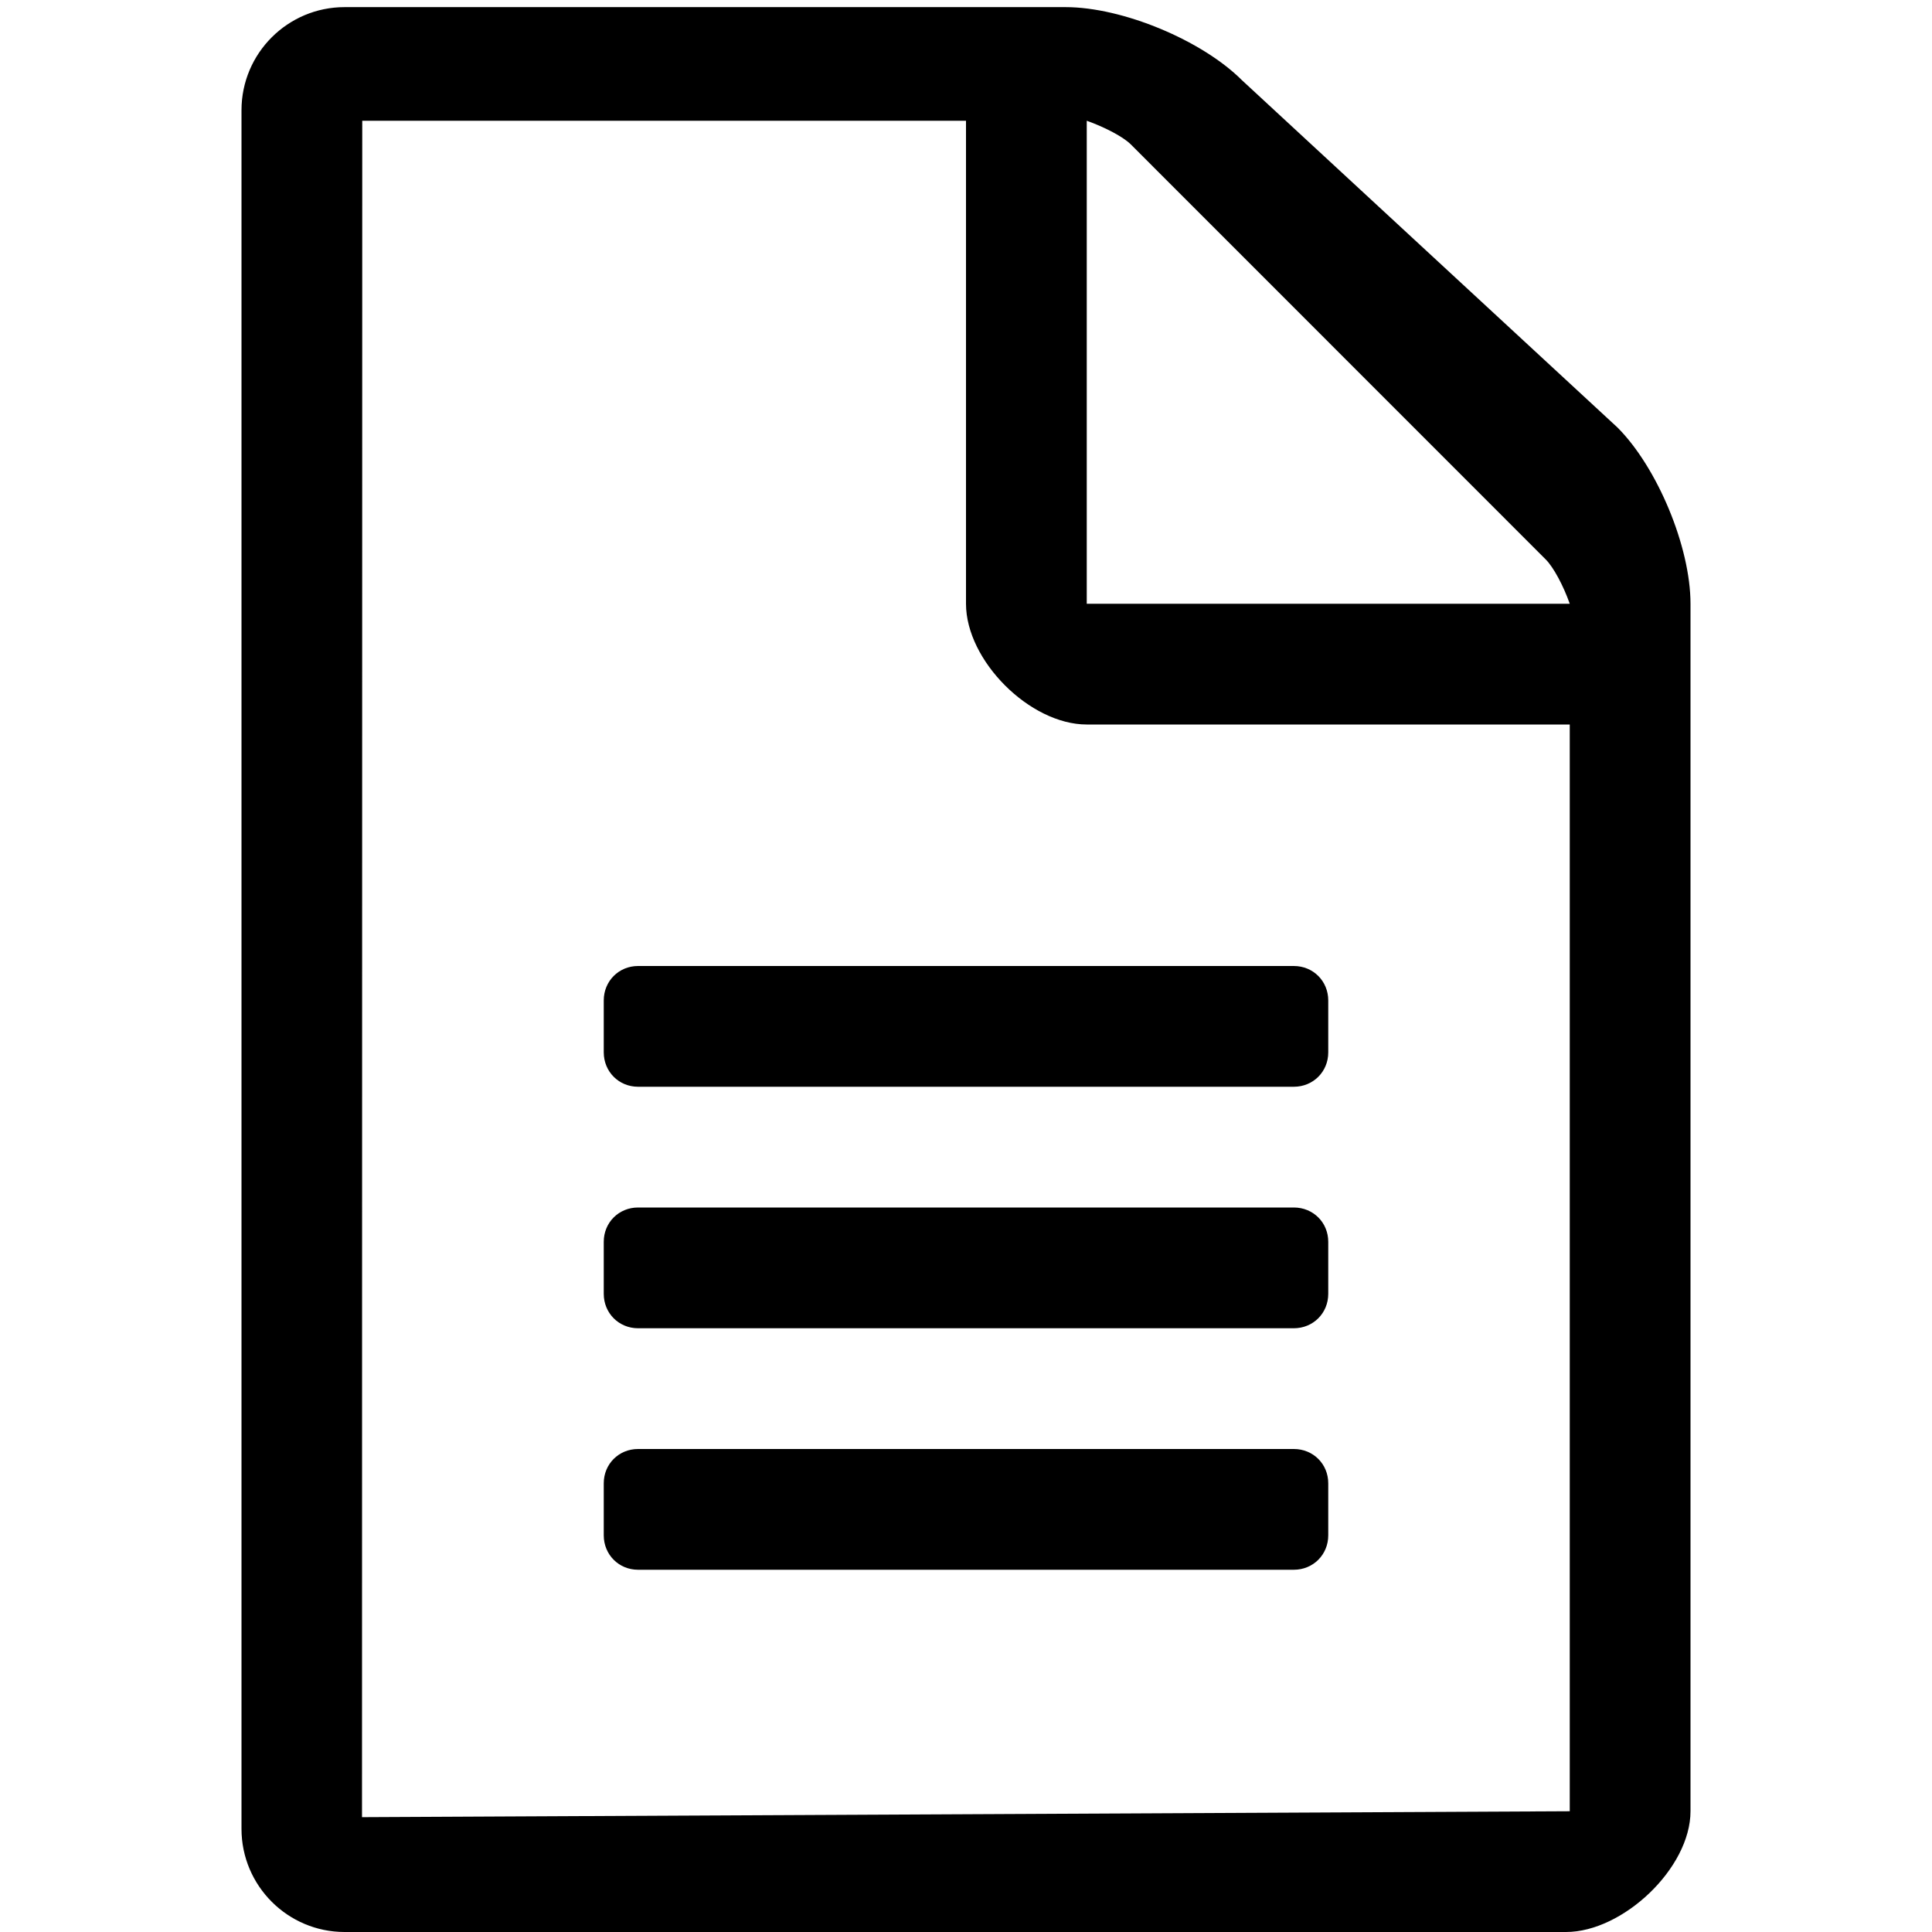
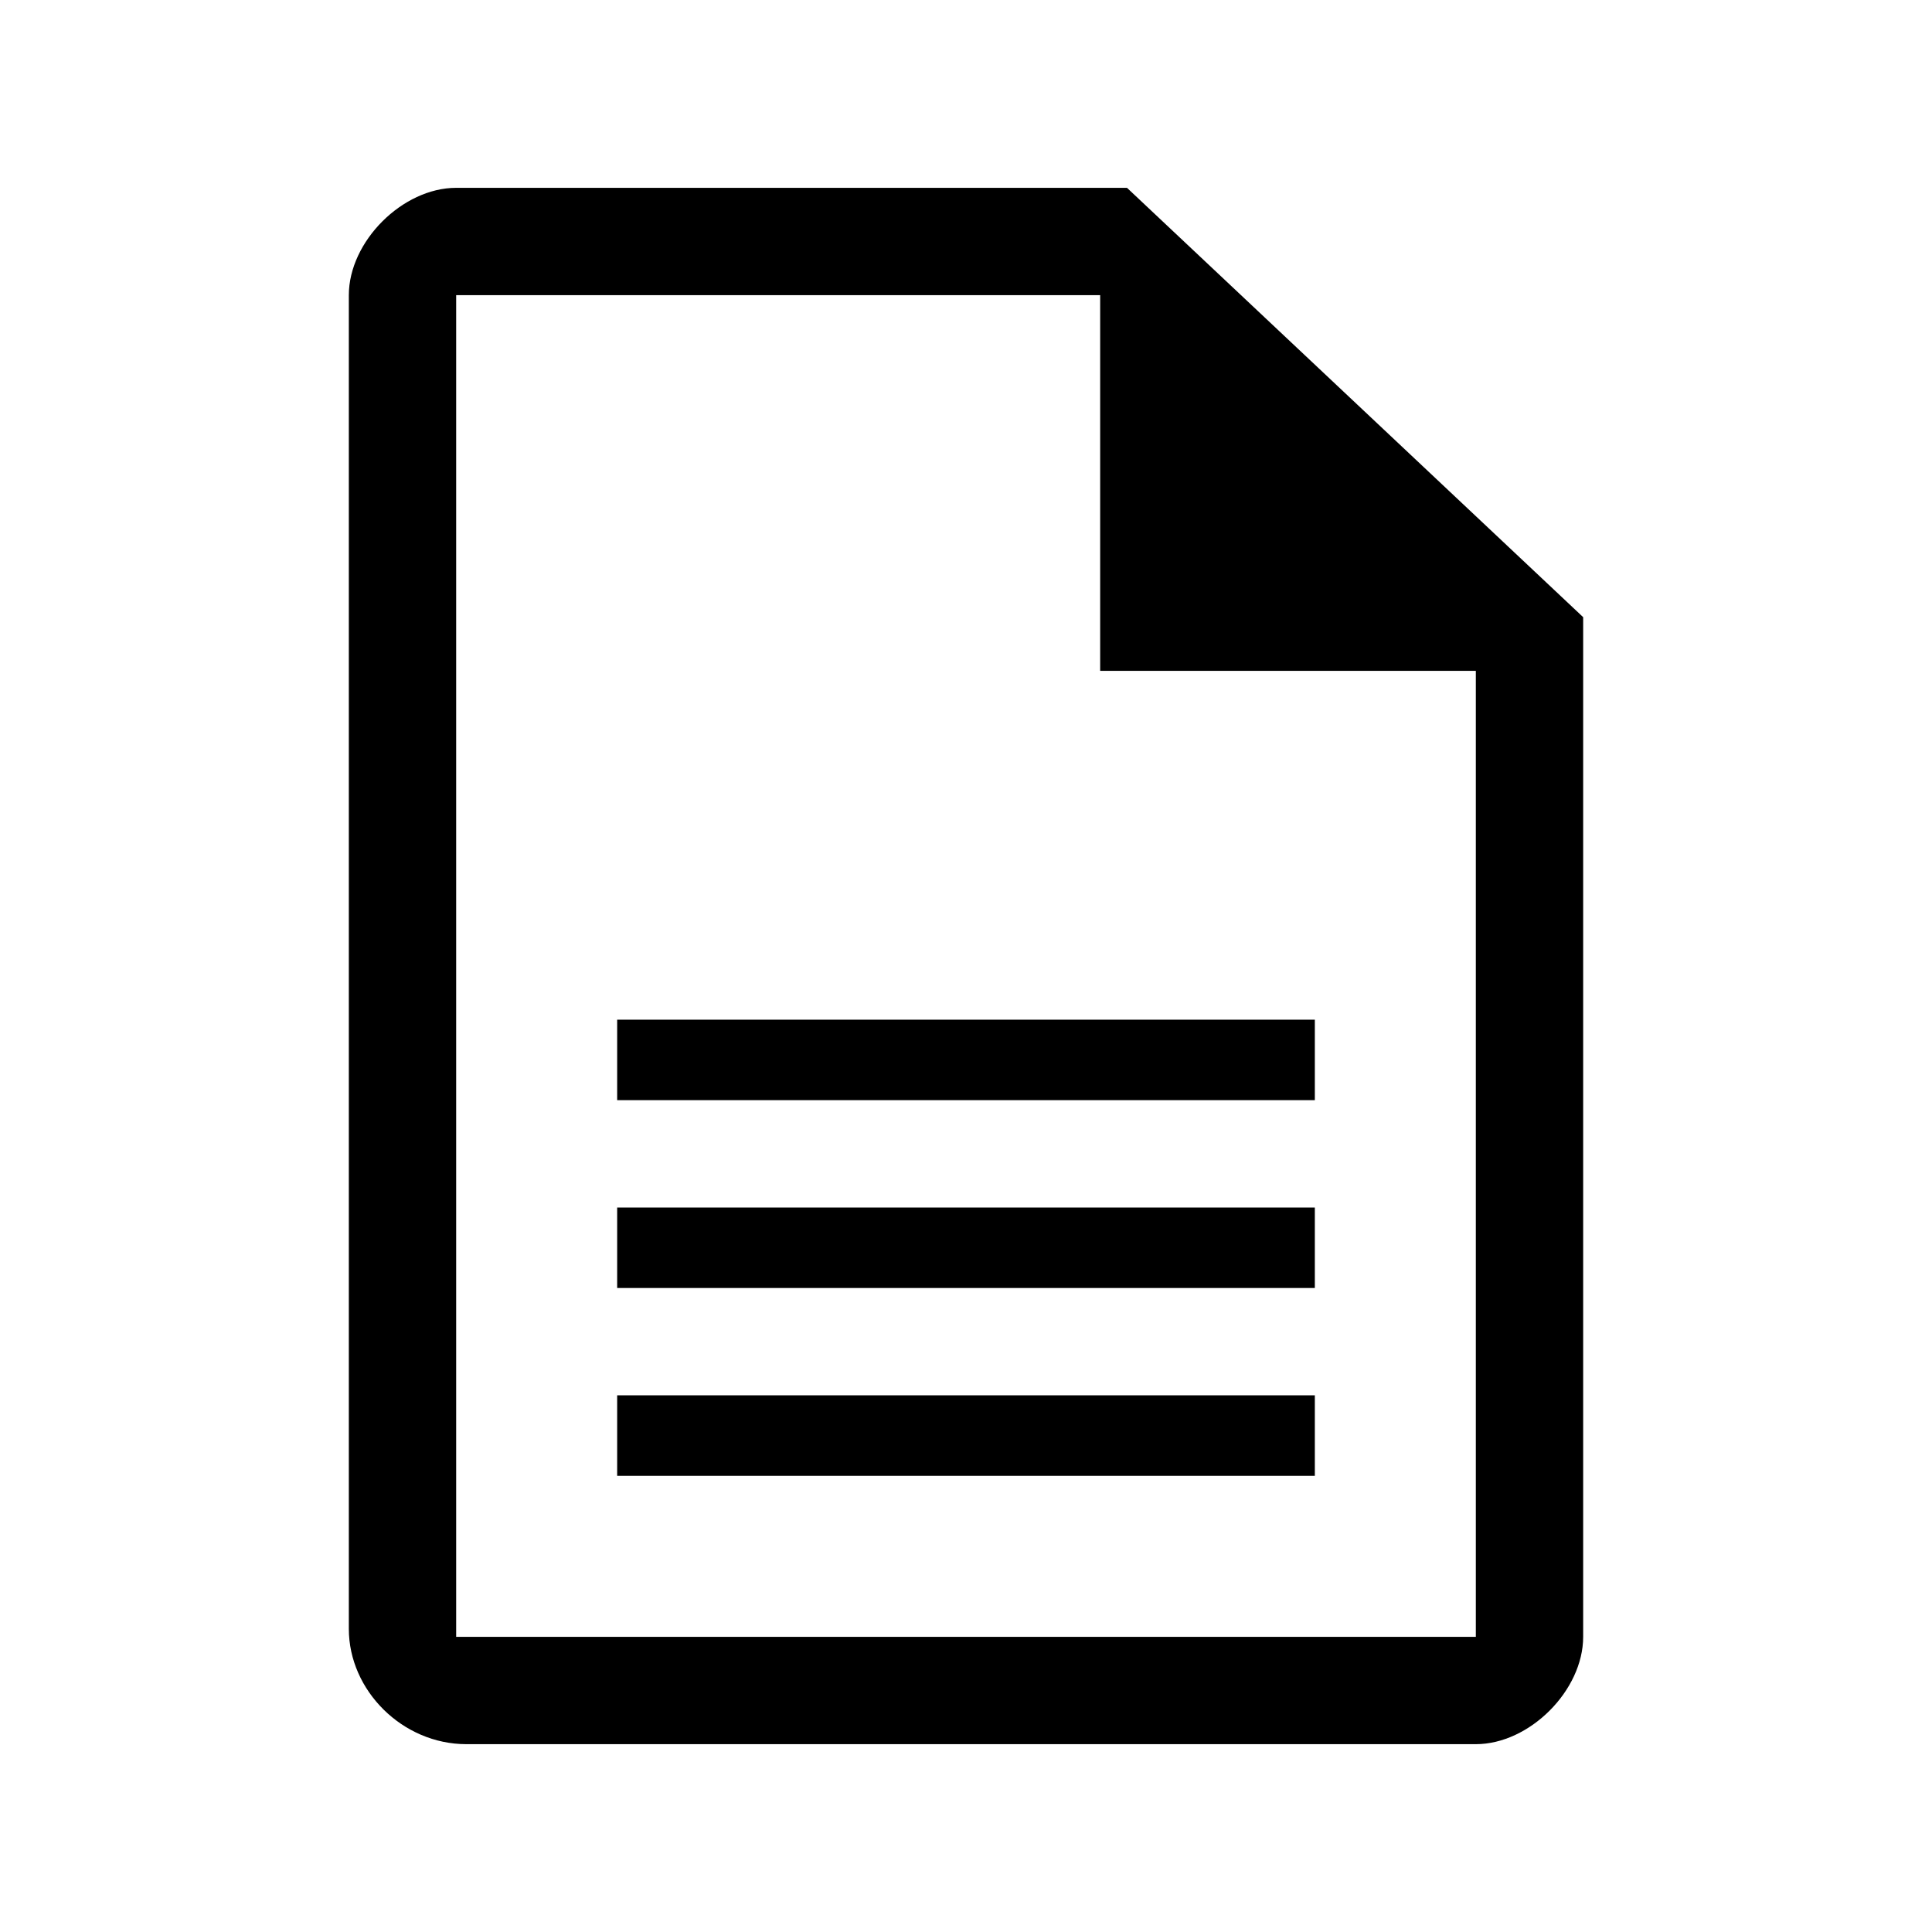
- <svg xmlns="http://www.w3.org/2000/svg" version="1.1" id="Layer_1" x="0px" y="0px" width="16px" height="16px" viewBox="0 0 16 16" enable-background="new 0 0 16 16" xml:space="preserve">
-   <g>
-     <path fill="currentColor" d="M14,5v10c0,0.472-0.561,1-1.031,1H2.854C2.383,16,2,15.617,2,15.146V0.913c0-0.472,0.383-0.854,0.854-0.854 h5.97c0.473,0,1.131,0.275,1.461,0.605l3.111,2.877C13.725,3.871,14,4.528,14,5z M13,6H9C8.529,6,8,5.471,8,5V1H3L2.998,15.049 L13,15V6z M5.284,8h5.431C10.875,8,11,8.125,11,8.285v0.431C11,8.875,10.875,9,10.715,9H5.284C5.125,9,5,8.875,5,8.715V8.285 C5,8.125,5.125,8,5.284,8z M5.284,10h5.431C10.875,10,11,10.124,11,10.284v0.431C11,10.875,10.875,11,10.715,11H5.284 C5.125,11,5,10.875,5,10.715v-0.431C5,10.124,5.125,10,5.284,10z M5.284,12h5.431C10.875,12,11,12.124,11,12.284v0.431 C11,12.875,10.875,13,10.715,13H5.284C5.125,13,5,12.875,5,12.715v-0.431C5,12.124,5.125,12,5.284,12z M9,5h4 c-0.053-0.151-0.135-0.302-0.197-0.365L9.365,1.196C9.303,1.134,9.152,1.054,9,1V5z" />
+ <svg xmlns="http://www.w3.org/2000/svg" width="36px" height="36px" viewBox="0 0 36 36" version="1.1">
+   <g stroke="none" stroke-width="1" fill="none" fill-rule="evenodd">
+     <path fill="currentColor" d="M11.5,26 L24.5,26 L24.5,27.5 L11.5,27.5 L11.5,26 Z M11.5,22.5 L24.5,22.5 L24.5,24 L11.5,24 L11.5,22.5 Z M11.5,19 L24.5,19 L24.5,20.5 L11.5,20.5 L11.5,19 Z M21,3.5 L8.5,3.5 C7.5,3.5 6.5,4.5 6.5,5.5 L6.5,30.352 C6.5,31.5 7.5,32.5 8.69,32.5 L27.5,32.5 C28.5,32.5 29.5,31.5 29.5,30.5 L29.5,11.5 L21,3.5 Z M27.5,30.5 L8.5,30.5 L8.5,5.5 L20.5,5.5 L20.5,12.5 L27.5,12.5 L27.5,30.5 Z" />
  </g>
</svg>
